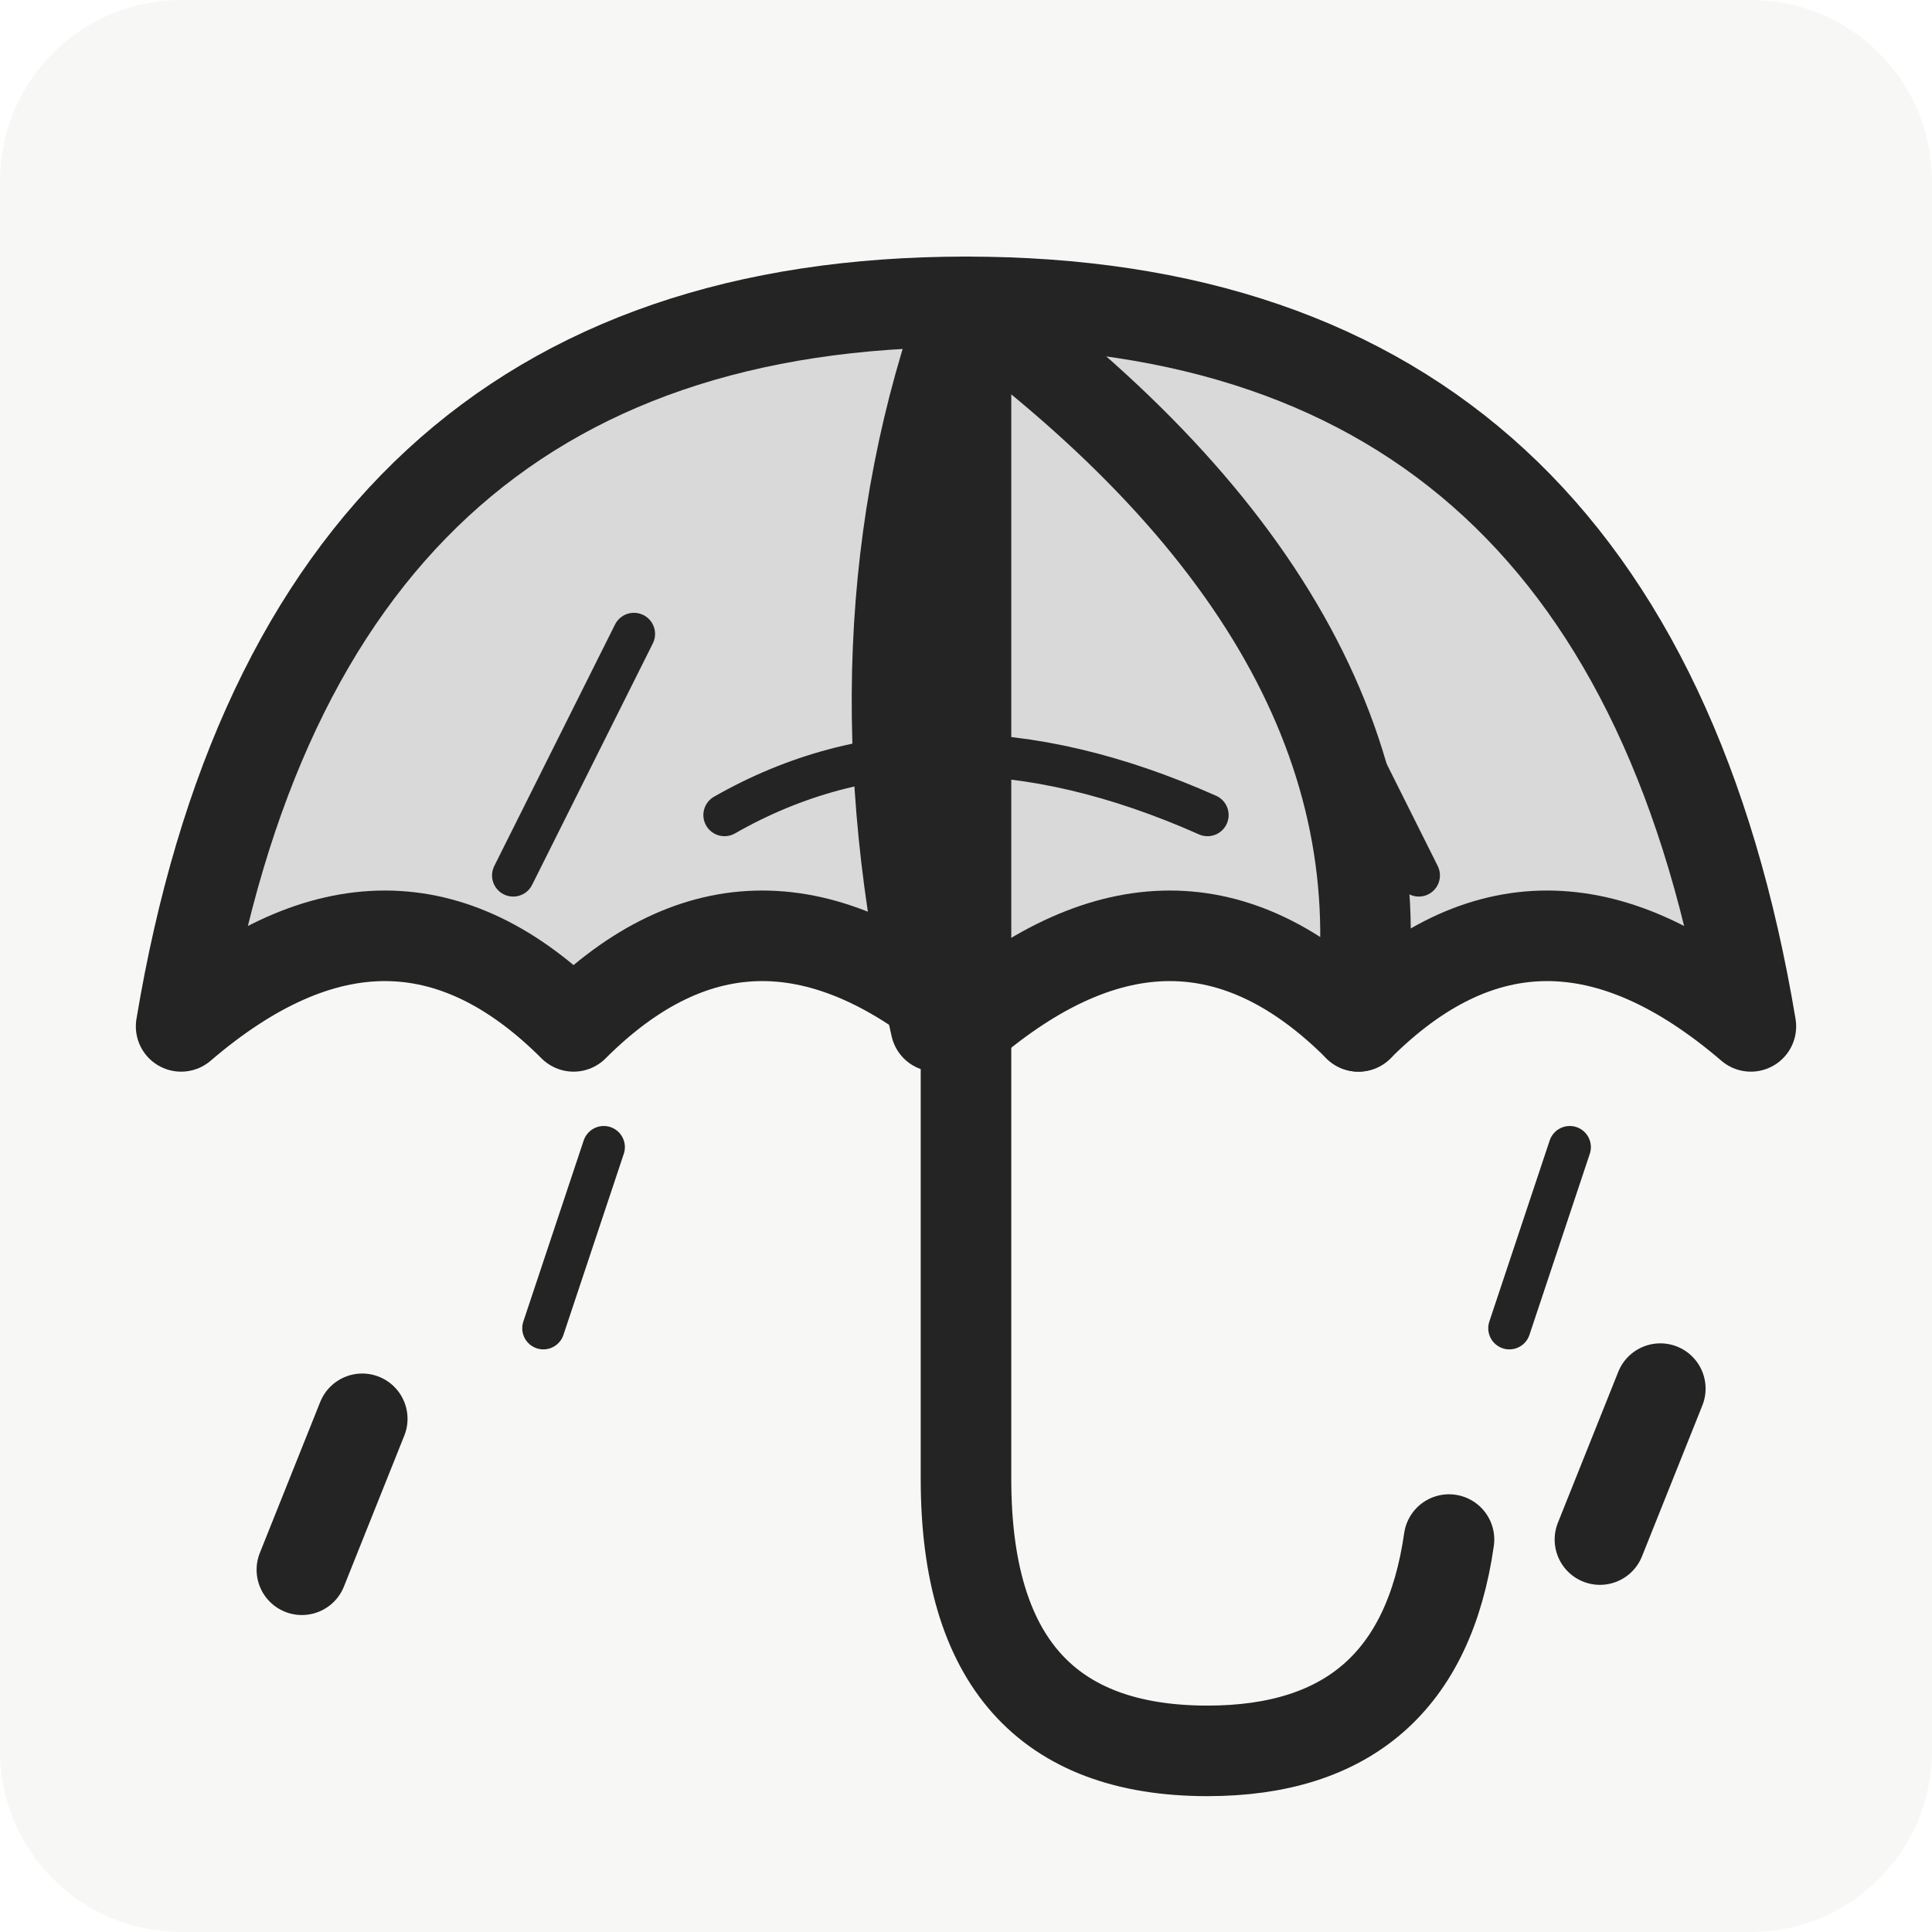
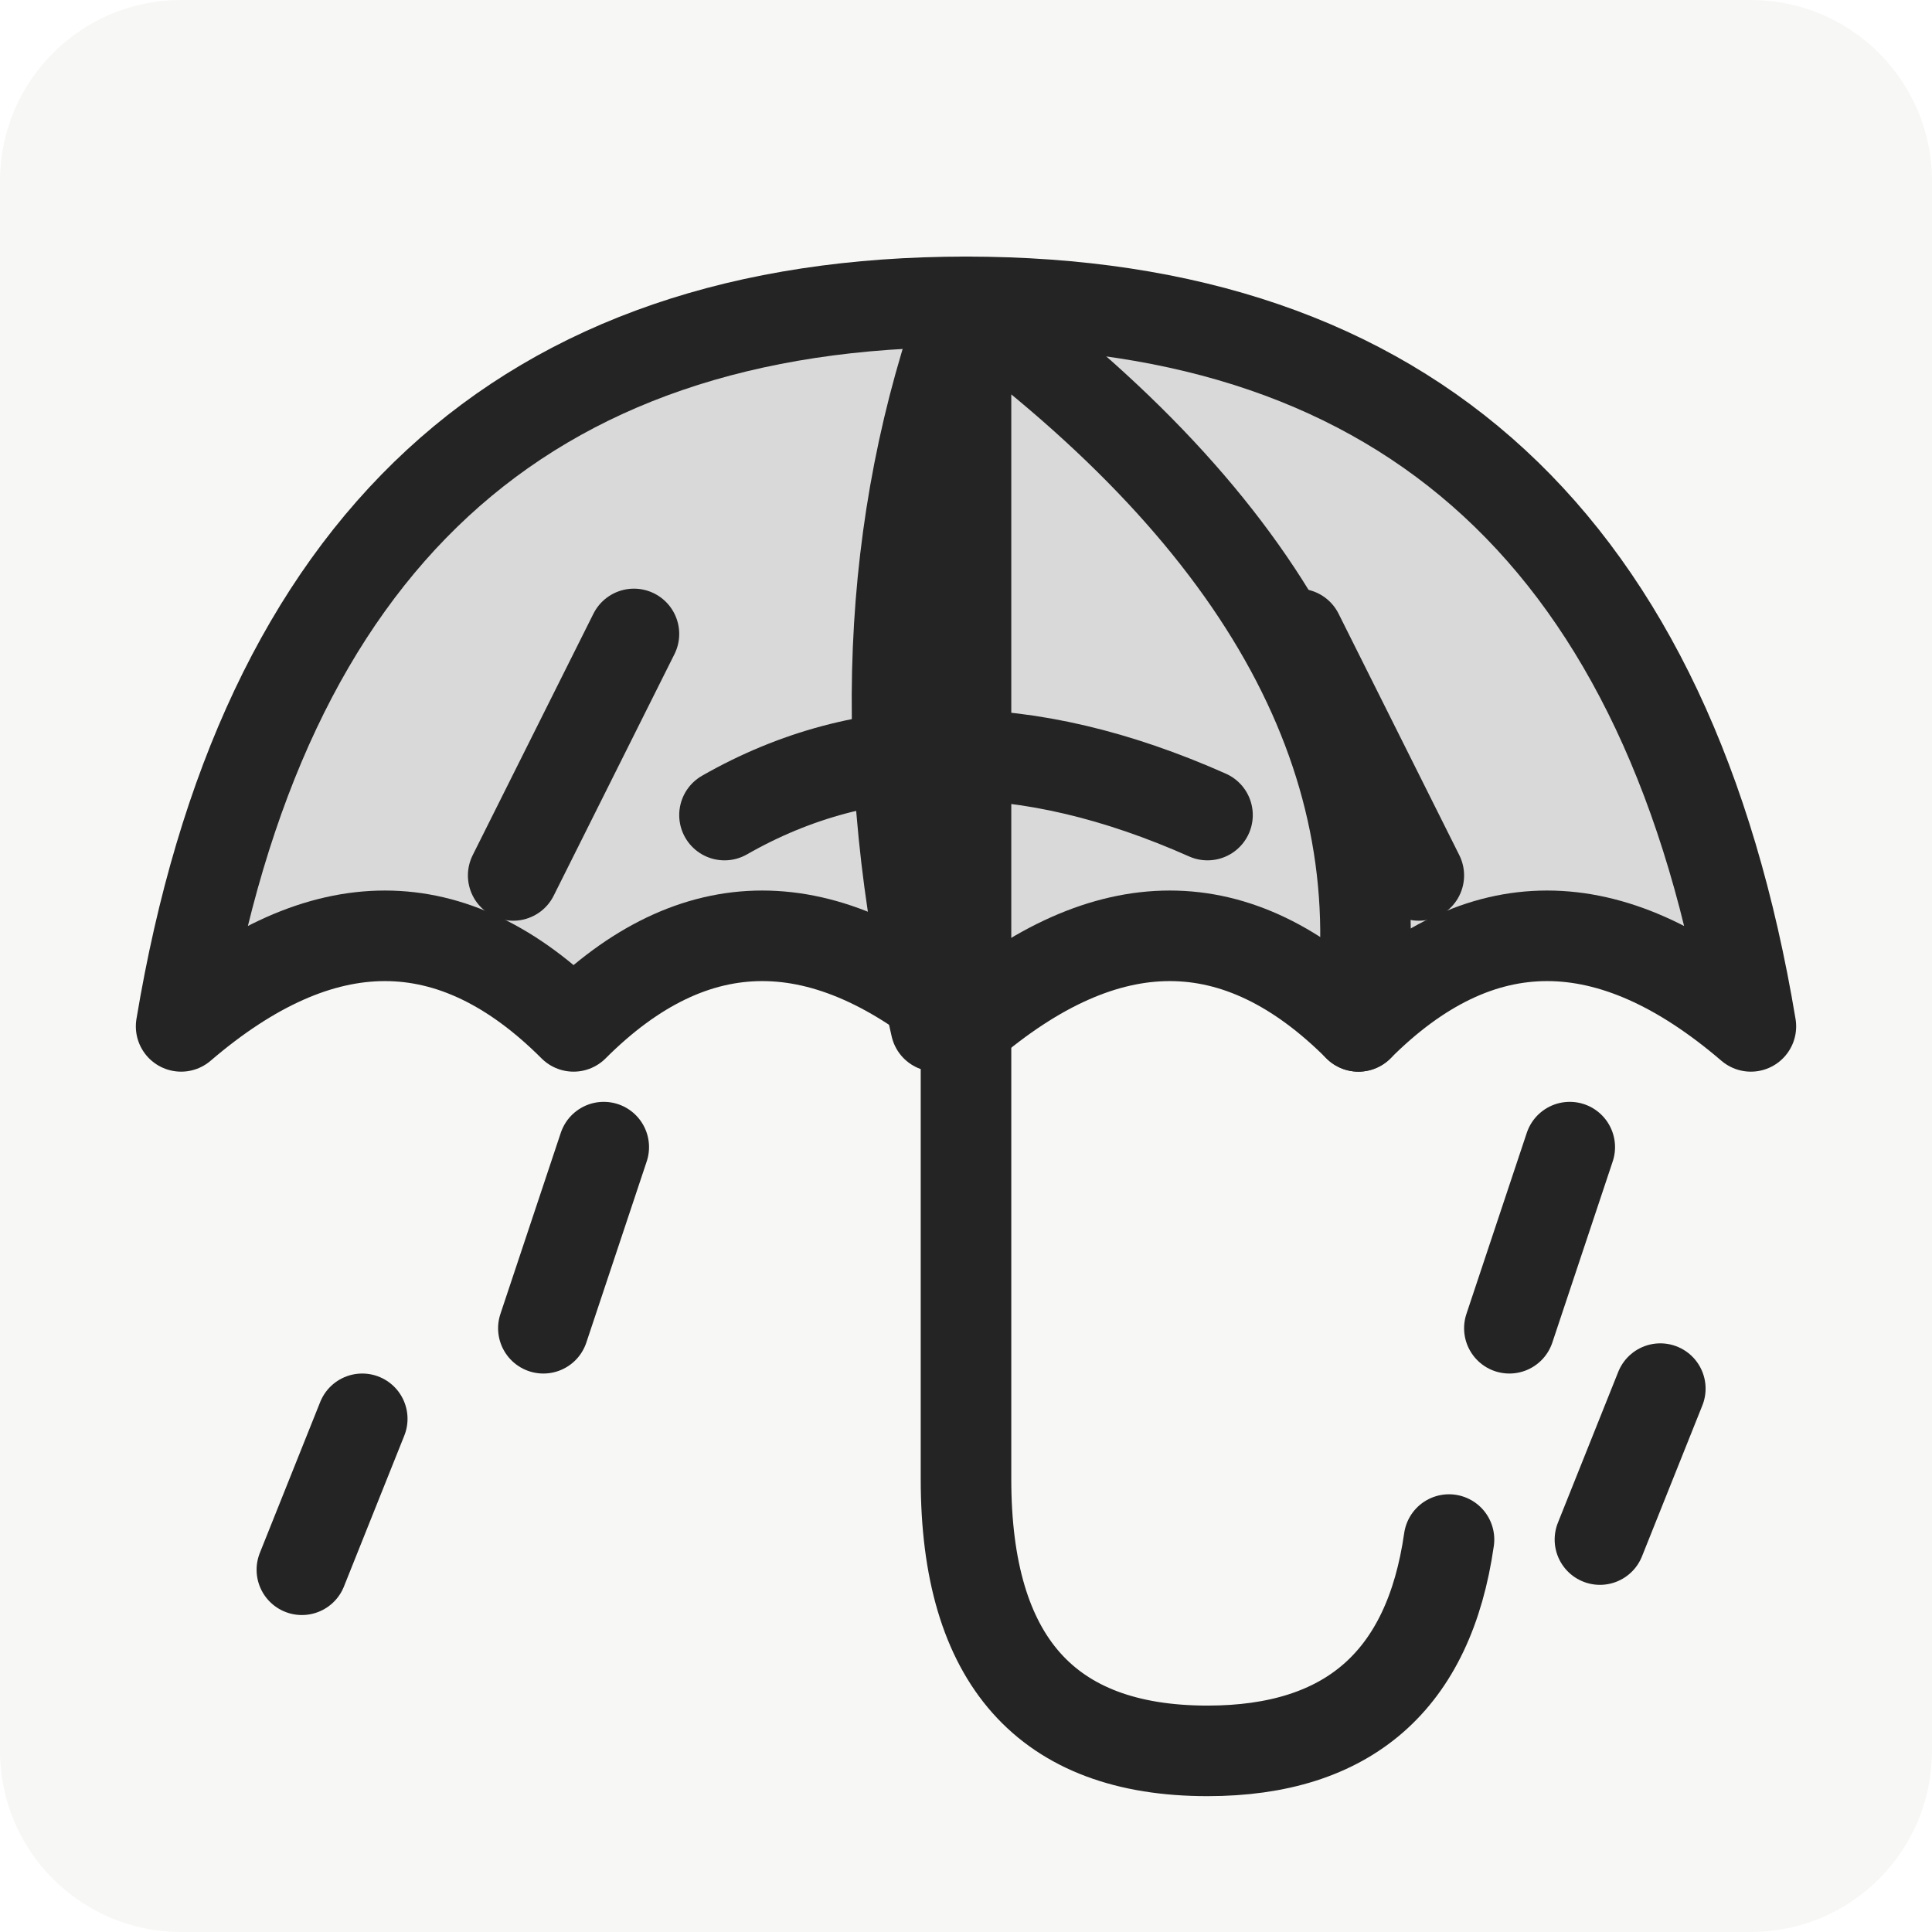
- <svg xmlns="http://www.w3.org/2000/svg" viewBox="0 0 64 64" fill="none" stroke="#242424" stroke-width="3" stroke-linecap="round" stroke-linejoin="round">
+ <svg xmlns="http://www.w3.org/2000/svg" stroke-width="3" viewBox="0 0 64 64" fill="none" stroke="#242424" stroke-linecap="round" stroke-linejoin="round">
  <rect width="64" height="64" rx="6" fill="#f7f7f5" stroke="none" />
  <path d="M6 34Q10 10 32 10q22 0 26 24-7-6-13 0-6-6-13 0-7-6-13 0-6-6-13 0Z" fill="#d9d9d9" />
  <path d="M32 10v39q0 9 8 9 7 0 8-7m-17-17q-3-13 1-24m13 24q2-13-13-24M12 47l-2 5m45-6-2 5" />
-   <path d="m17 29 4-8m26 8-4-8M20 38l-2 6m34-6-2 6M24 27q7-4 16 0" stroke-width="1.4" />
+   <path d="m17 29 4-8m26 8-4-8M20 38l-2 6m34-6-2 6M24 27q7-4 16 0" />
</svg>
